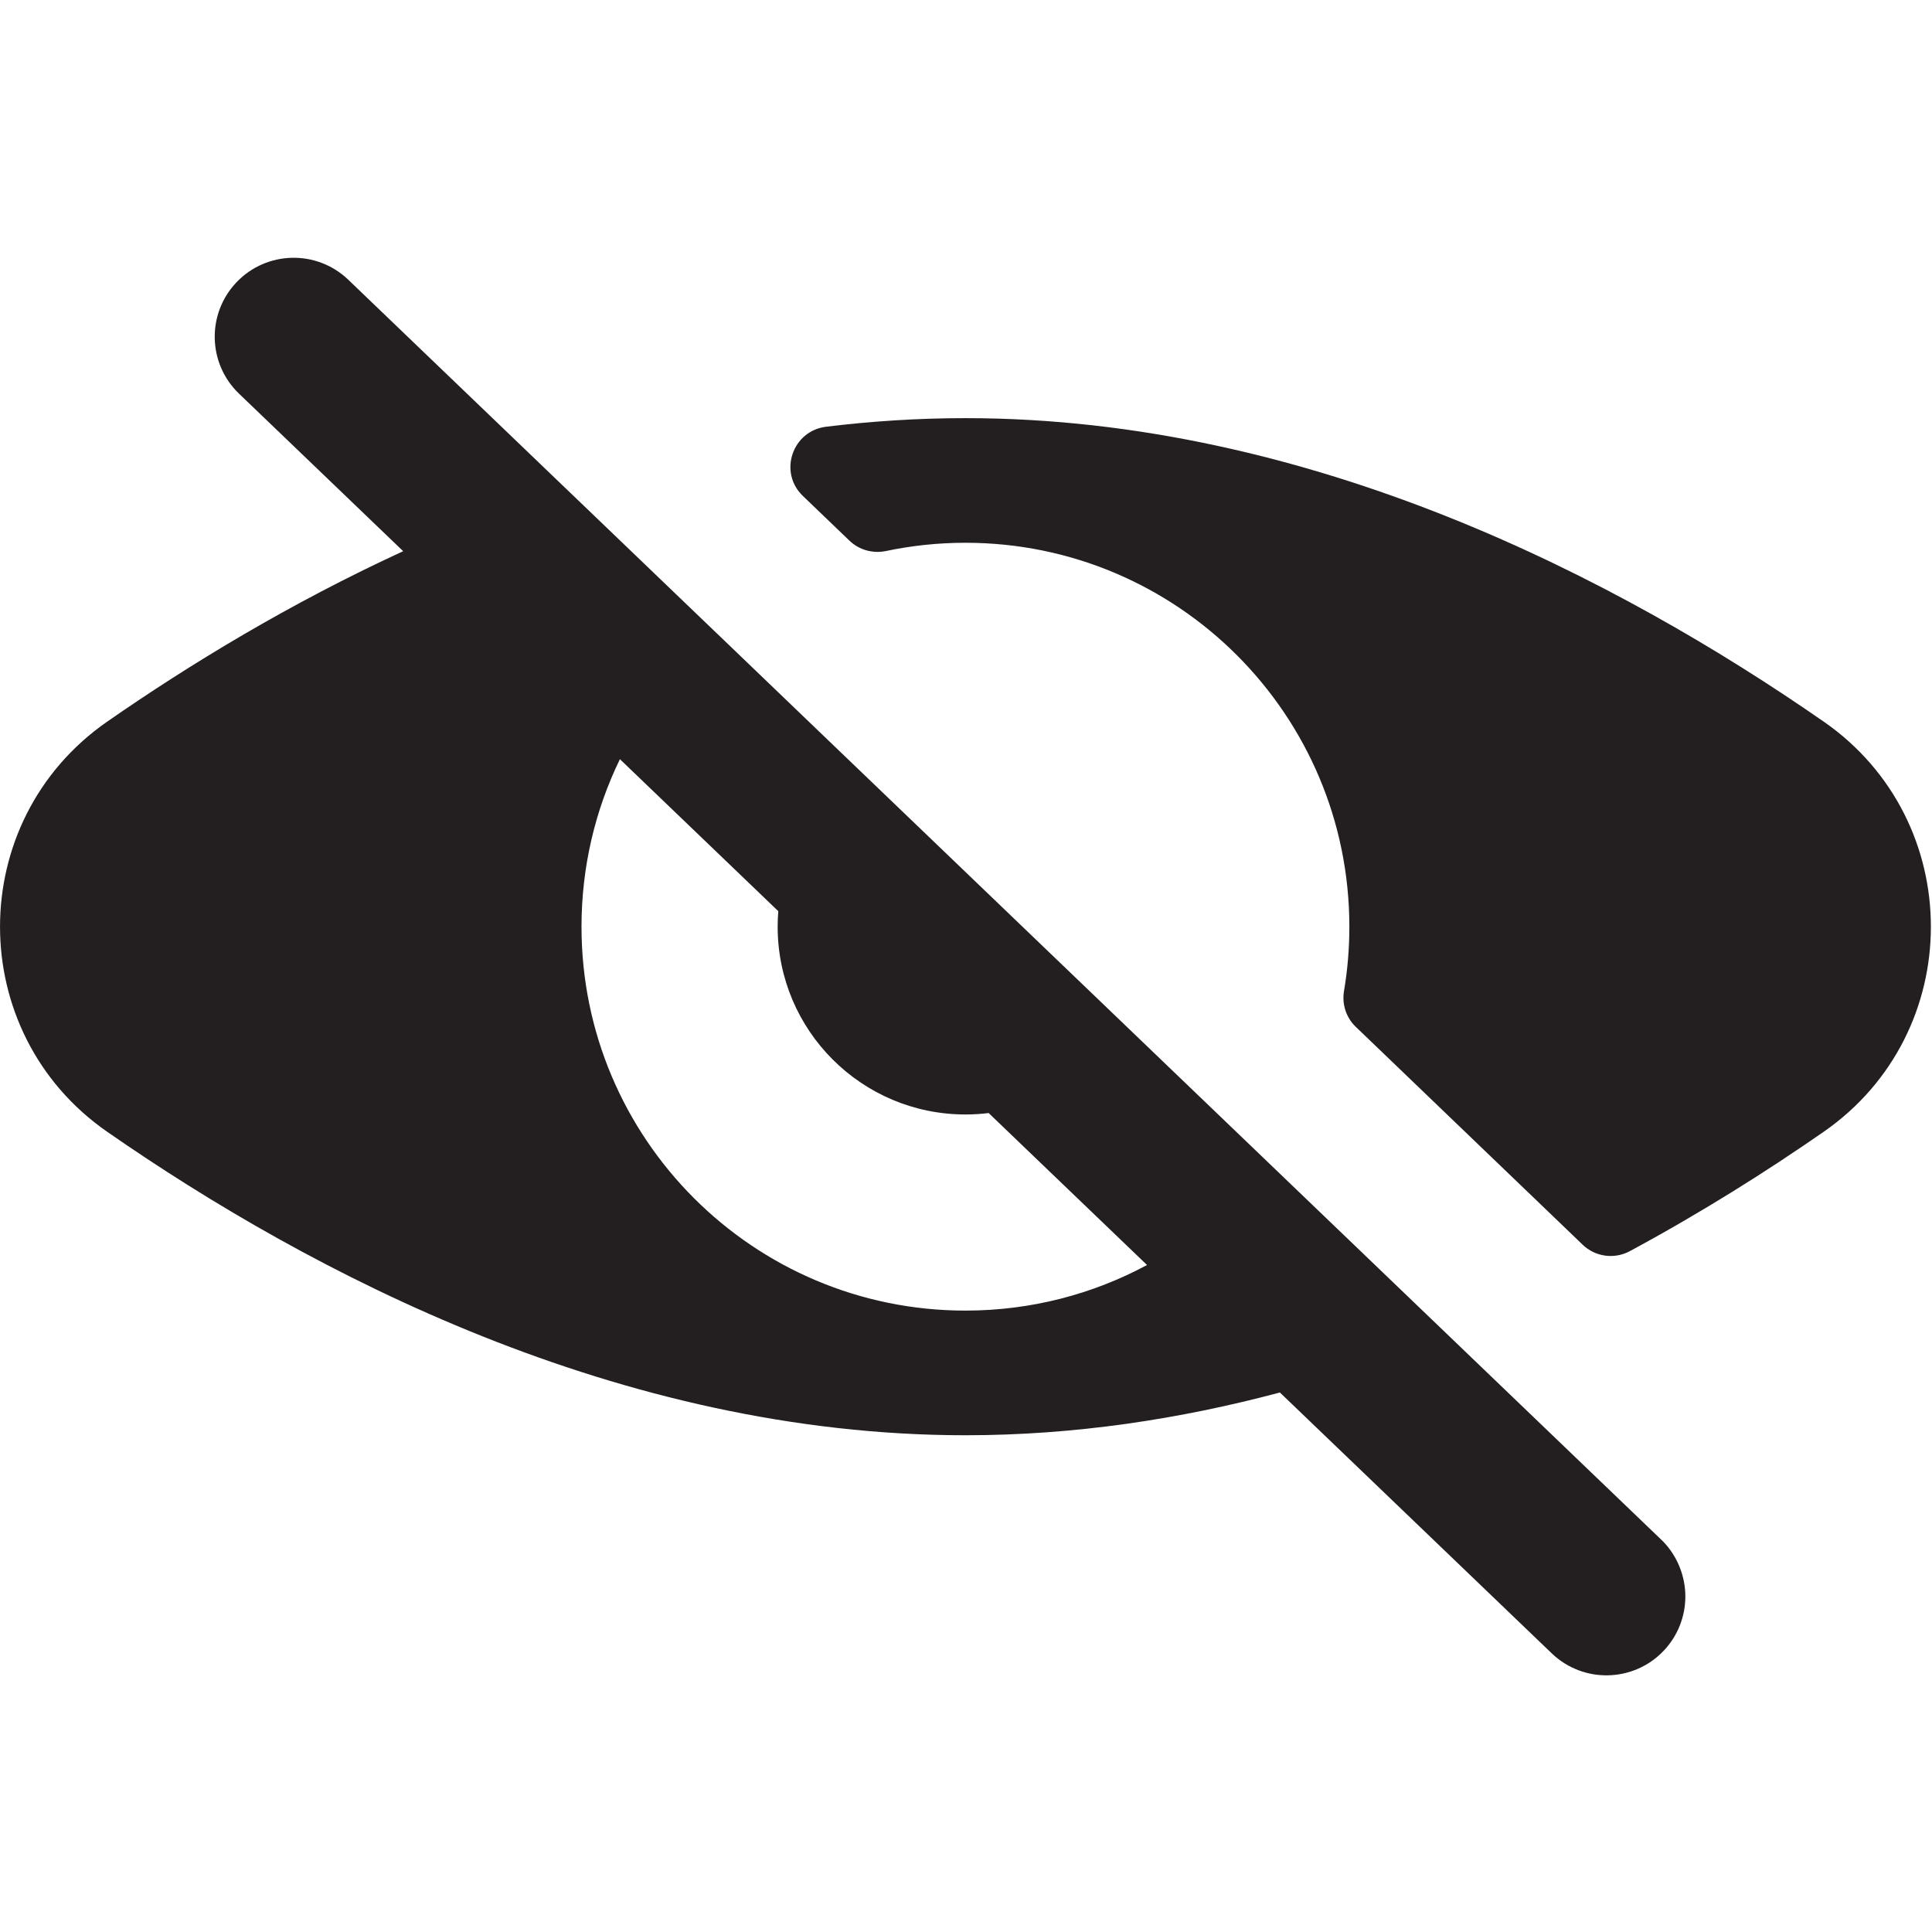
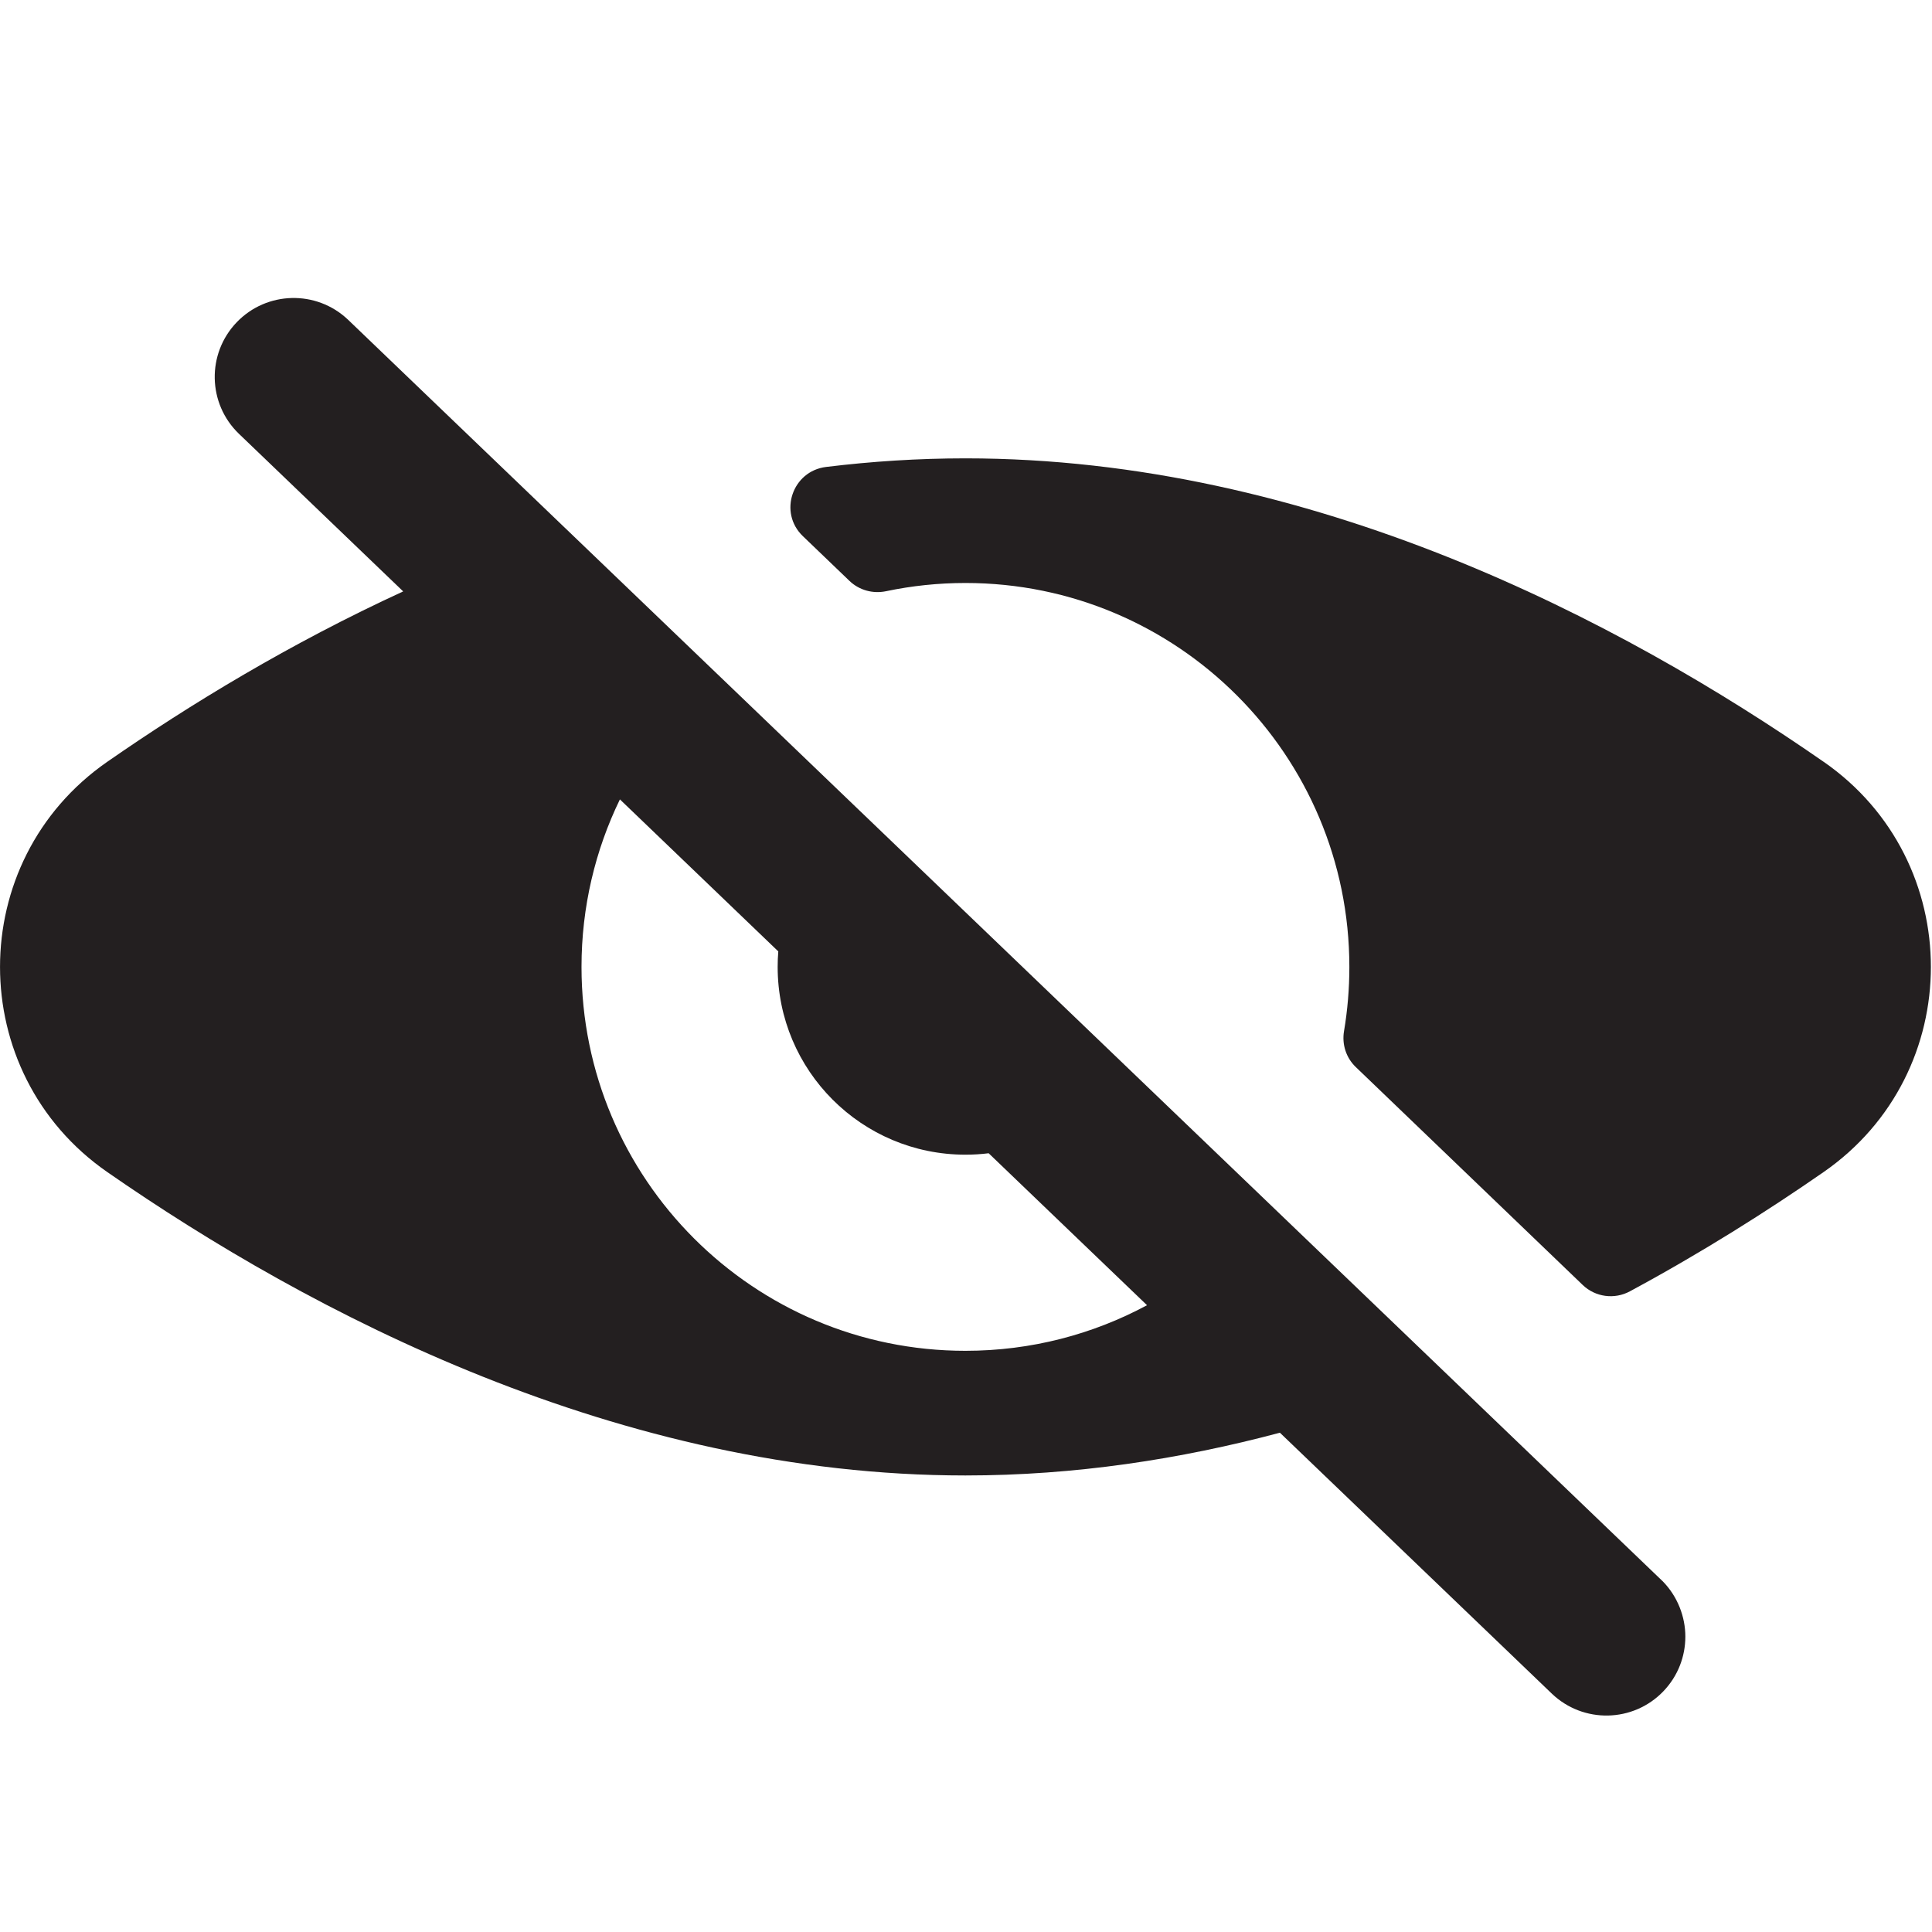
<svg xmlns="http://www.w3.org/2000/svg" id="Layer_47" data-name="Layer 47" viewBox="0 0 850.9 850.9">
  <defs>
    <style>
      .cls-1 {
        fill: #231f20;
        stroke-width: 0px;
      }
    </style>
  </defs>
  <g>
-     <path class="cls-1" d="M495.59,451.57l-82.87-79.51-33.82-32.45s0,0,0-.01l11.11,10.66,105.57,101.31Z" />
-     <path class="cls-1" d="M803.18,317.81c-89.57-62.2-225.63-133.65-377.98-133.65-20.78,0-41.25,1.33-61.35,3.78-14.92,1.82-21.09,20.07-10.25,30.48l20.53,19.71c4.28,4.11,10.32,5.76,16.14,4.54,11.27-2.37,22.96-3.62,34.94-3.62,93.37,0,169.08,75.71,169.08,169.09,0,9.64-.8,19.09-2.35,28.29-.98,5.8.9,11.7,5.14,15.78l99.98,96.01c5.58,5.36,13.98,6.48,20.79,2.8,31.63-17.06,60.3-35.17,85.34-52.55,62.96-43.71,62.96-136.95.01-180.66Z" />
+     <path class="cls-1" d="M495.59,469.28l-82.87-79.51-33.82-32.45s0,0,0-.01l11.11,10.66,105.57,101.31Z" />
+     <path class="cls-1" d="M803.18,335.52c-89.57-62.2-225.63-133.65-377.98-133.65-20.78,0-41.25,1.33-61.35,3.78-14.92,1.82-21.09,20.07-10.25,30.48l20.53,19.71c4.28,4.11,10.32,5.76,16.14,4.54,11.27-2.37,22.96-3.62,34.94-3.62,93.37,0,169.08,75.71,169.08,169.09,0,9.64-.8,19.09-2.35,28.29-.98,5.8.9,11.7,5.14,15.78l99.98,96.01c5.58,5.36,13.98,6.48,20.79,2.8,31.63-17.06,60.3-35.17,85.34-52.55,62.96-43.71,62.96-136.95.01-180.66Z" />
  </g>
-   <path class="cls-1" d="M732.23,678.66l-94.02-90.23-79.61-76.4h0l-63-60.45h0s-116.69-111.97-116.69-111.97l-63-60.47h-.01l-67.37-64.65h-.01l-95.35-91.5c-13.86-13.06-35.7-12.54-48.92,1.24-13.29,13.85-12.84,35.86,1.02,49.15l72.3,69.38c-49.79,22.92-93.91,49.75-130.34,75.05-62.96,43.71-62.96,136.95,0,180.67,89.57,62.18,225.63,133.64,377.98,133.64,48.11,0,94.59-7.12,138.49-18.83l119.73,114.89c13.86,13.29,35.87,12.84,49.16-1.01,6.47-6.74,9.68-15.41,9.68-24.07s-3.36-17.69-10.03-24.44ZM425.2,577.22c-93.38,0-169.09-75.7-169.09-169.08,0-26.45,6.08-51.49,16.91-73.78l69.76,66.95c-.19,2.25-.28,4.53-.28,6.83,0,45.68,37.03,82.7,82.7,82.7,3.47,0,6.88-.21,10.23-.63l69.75,66.93c-23.81,12.81-51.05,20.08-79.98,20.08Z" />
+   <path class="cls-1" d="M732.23,696.37l-94.02-90.23-79.61-76.4h0l-63-60.45h0s-116.69-111.97-116.69-111.97l-63-60.47h-.01l-67.37-64.65h-.01l-95.35-91.5c-13.86-13.06-35.7-12.54-48.92,1.24-13.29,13.85-12.84,35.86,1.02,49.15l72.3,69.38c-49.79,22.92-93.91,49.75-130.34,75.05-62.96,43.71-62.96,136.95,0,180.67,89.57,62.18,225.63,133.64,377.98,133.64,48.11,0,94.59-7.12,138.49-18.83l119.73,114.89c13.86,13.29,35.87,12.84,49.16-1.01,6.47-6.74,9.68-15.41,9.68-24.07s-3.36-17.69-10.03-24.44ZM425.2,594.93c-93.38,0-169.09-75.7-169.09-169.08,0-26.45,6.08-51.49,16.91-73.78l69.76,66.95c-.19,2.25-.28,4.53-.28,6.83,0,45.68,37.03,82.7,82.7,82.7,3.47,0,6.88-.21,10.23-.63l69.75,66.93c-23.81,12.81-51.05,20.08-79.98,20.08Z" />
</svg>
